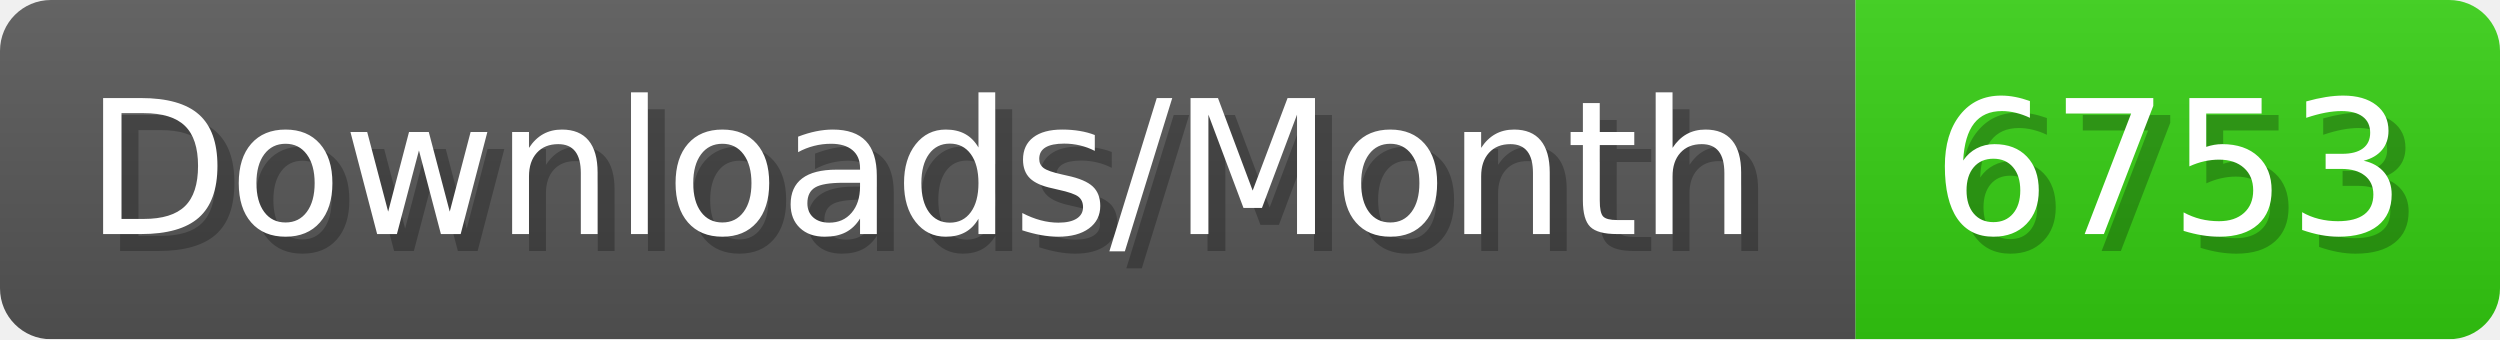
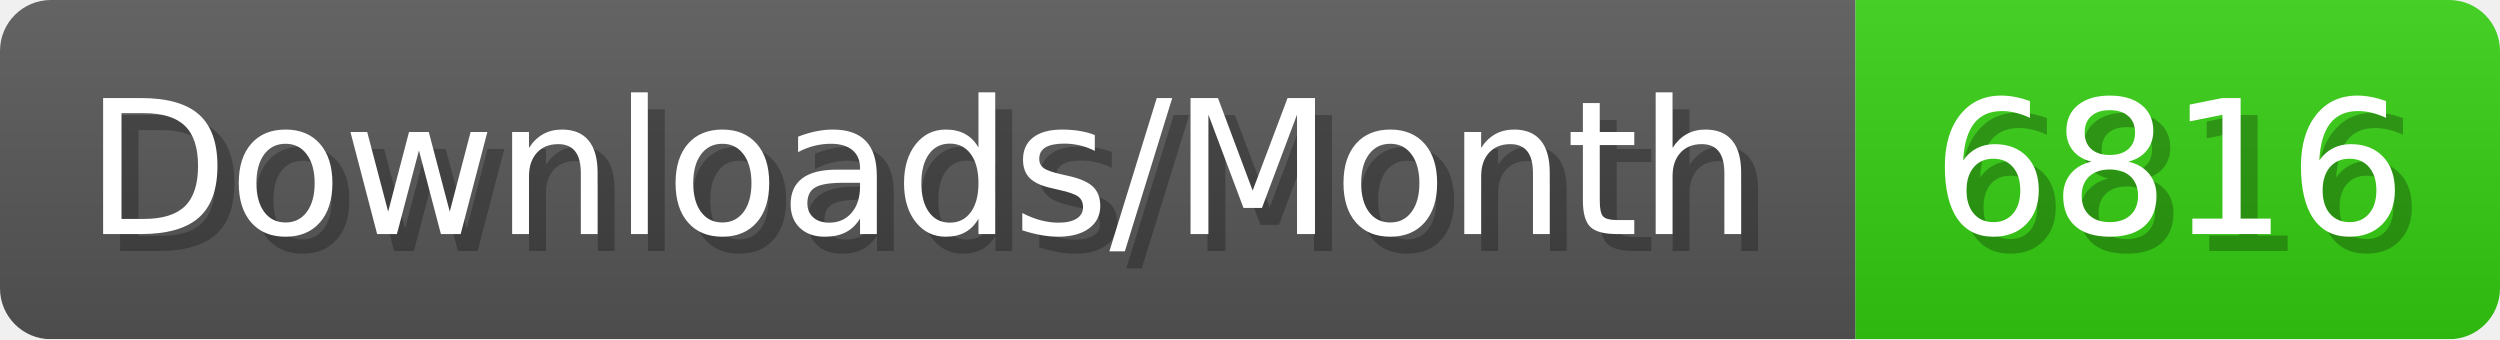
- <svg xmlns="http://www.w3.org/2000/svg" width="147.4" height="20" viewBox="0 0 1474 200" role="img" aria-label="Downloads/Month: 6753">
+ <svg xmlns="http://www.w3.org/2000/svg" width="147.4" height="20" viewBox="0 0 1474 200" role="img" aria-label="Downloads/Month: 6816">
  <linearGradient id="YlXUI" x2="0" y2="100%">
    <stop offset="0" stop-opacity=".1" stop-color="#EEE" />
    <stop offset="1" stop-opacity=".1" />
  </linearGradient>
  <mask id="JHhop">
    <rect width="1474" height="200" rx="30" fill="#FFF" />
  </mask>
  <g mask="url(#JHhop)">
    <rect width="1094" height="200" fill="#555" />
    <rect width="380" height="200" fill="#3C1" x="1094" />
    <rect width="1474" height="200" fill="url(#YlXUI)" />
  </g>
  <g aria-hidden="true" fill="#fff" text-anchor="start" font-family="Verdana,DejaVu Sans,sans-serif" font-size="110">
    <text x="60" y="148" textLength="994" fill="#000" opacity="0.25">Downloads/Month</text>
    <text x="50" y="138" textLength="994">Downloads/Month</text>
-     <text x="1149" y="148" textLength="280" fill="#000" opacity="0.25">6753</text>
-     <text x="1139" y="138" textLength="280">6753</text>
+     <text x="1149" y="148" textLength="280" fill="#000" opacity="0.25">6816</text>
+     <text x="1139" y="138" textLength="280">6816</text>
  </g>
</svg>
